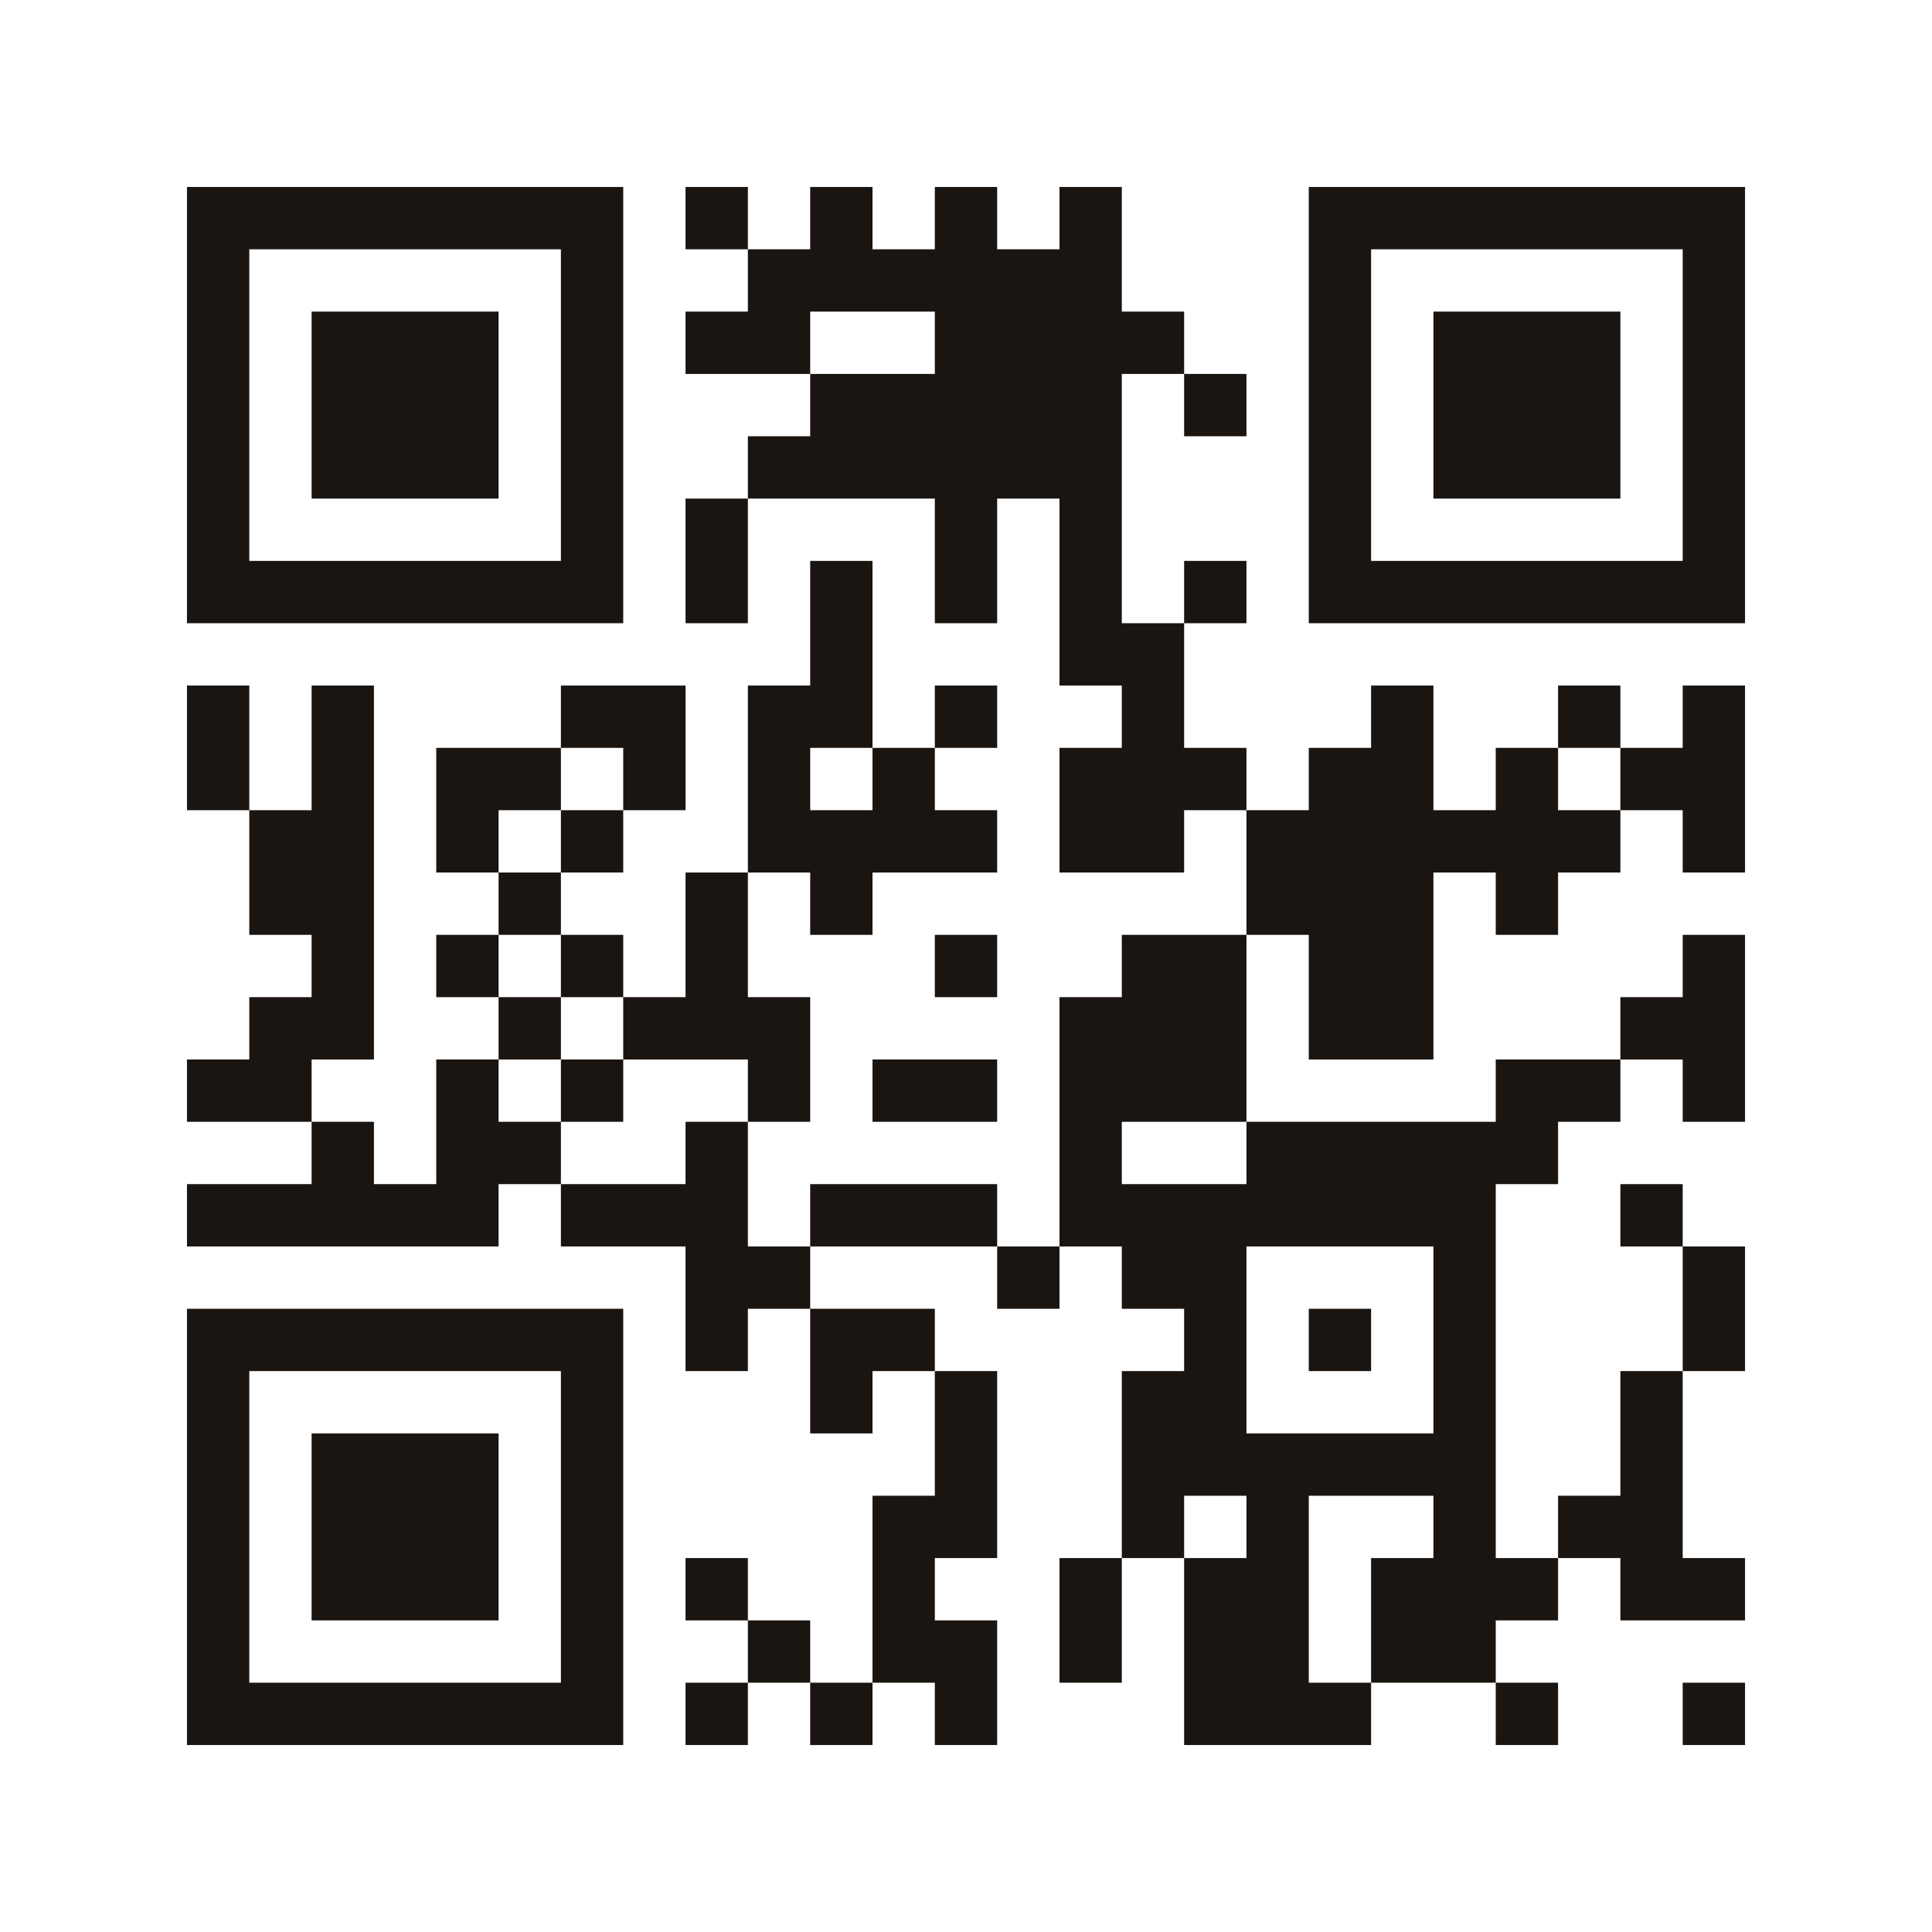
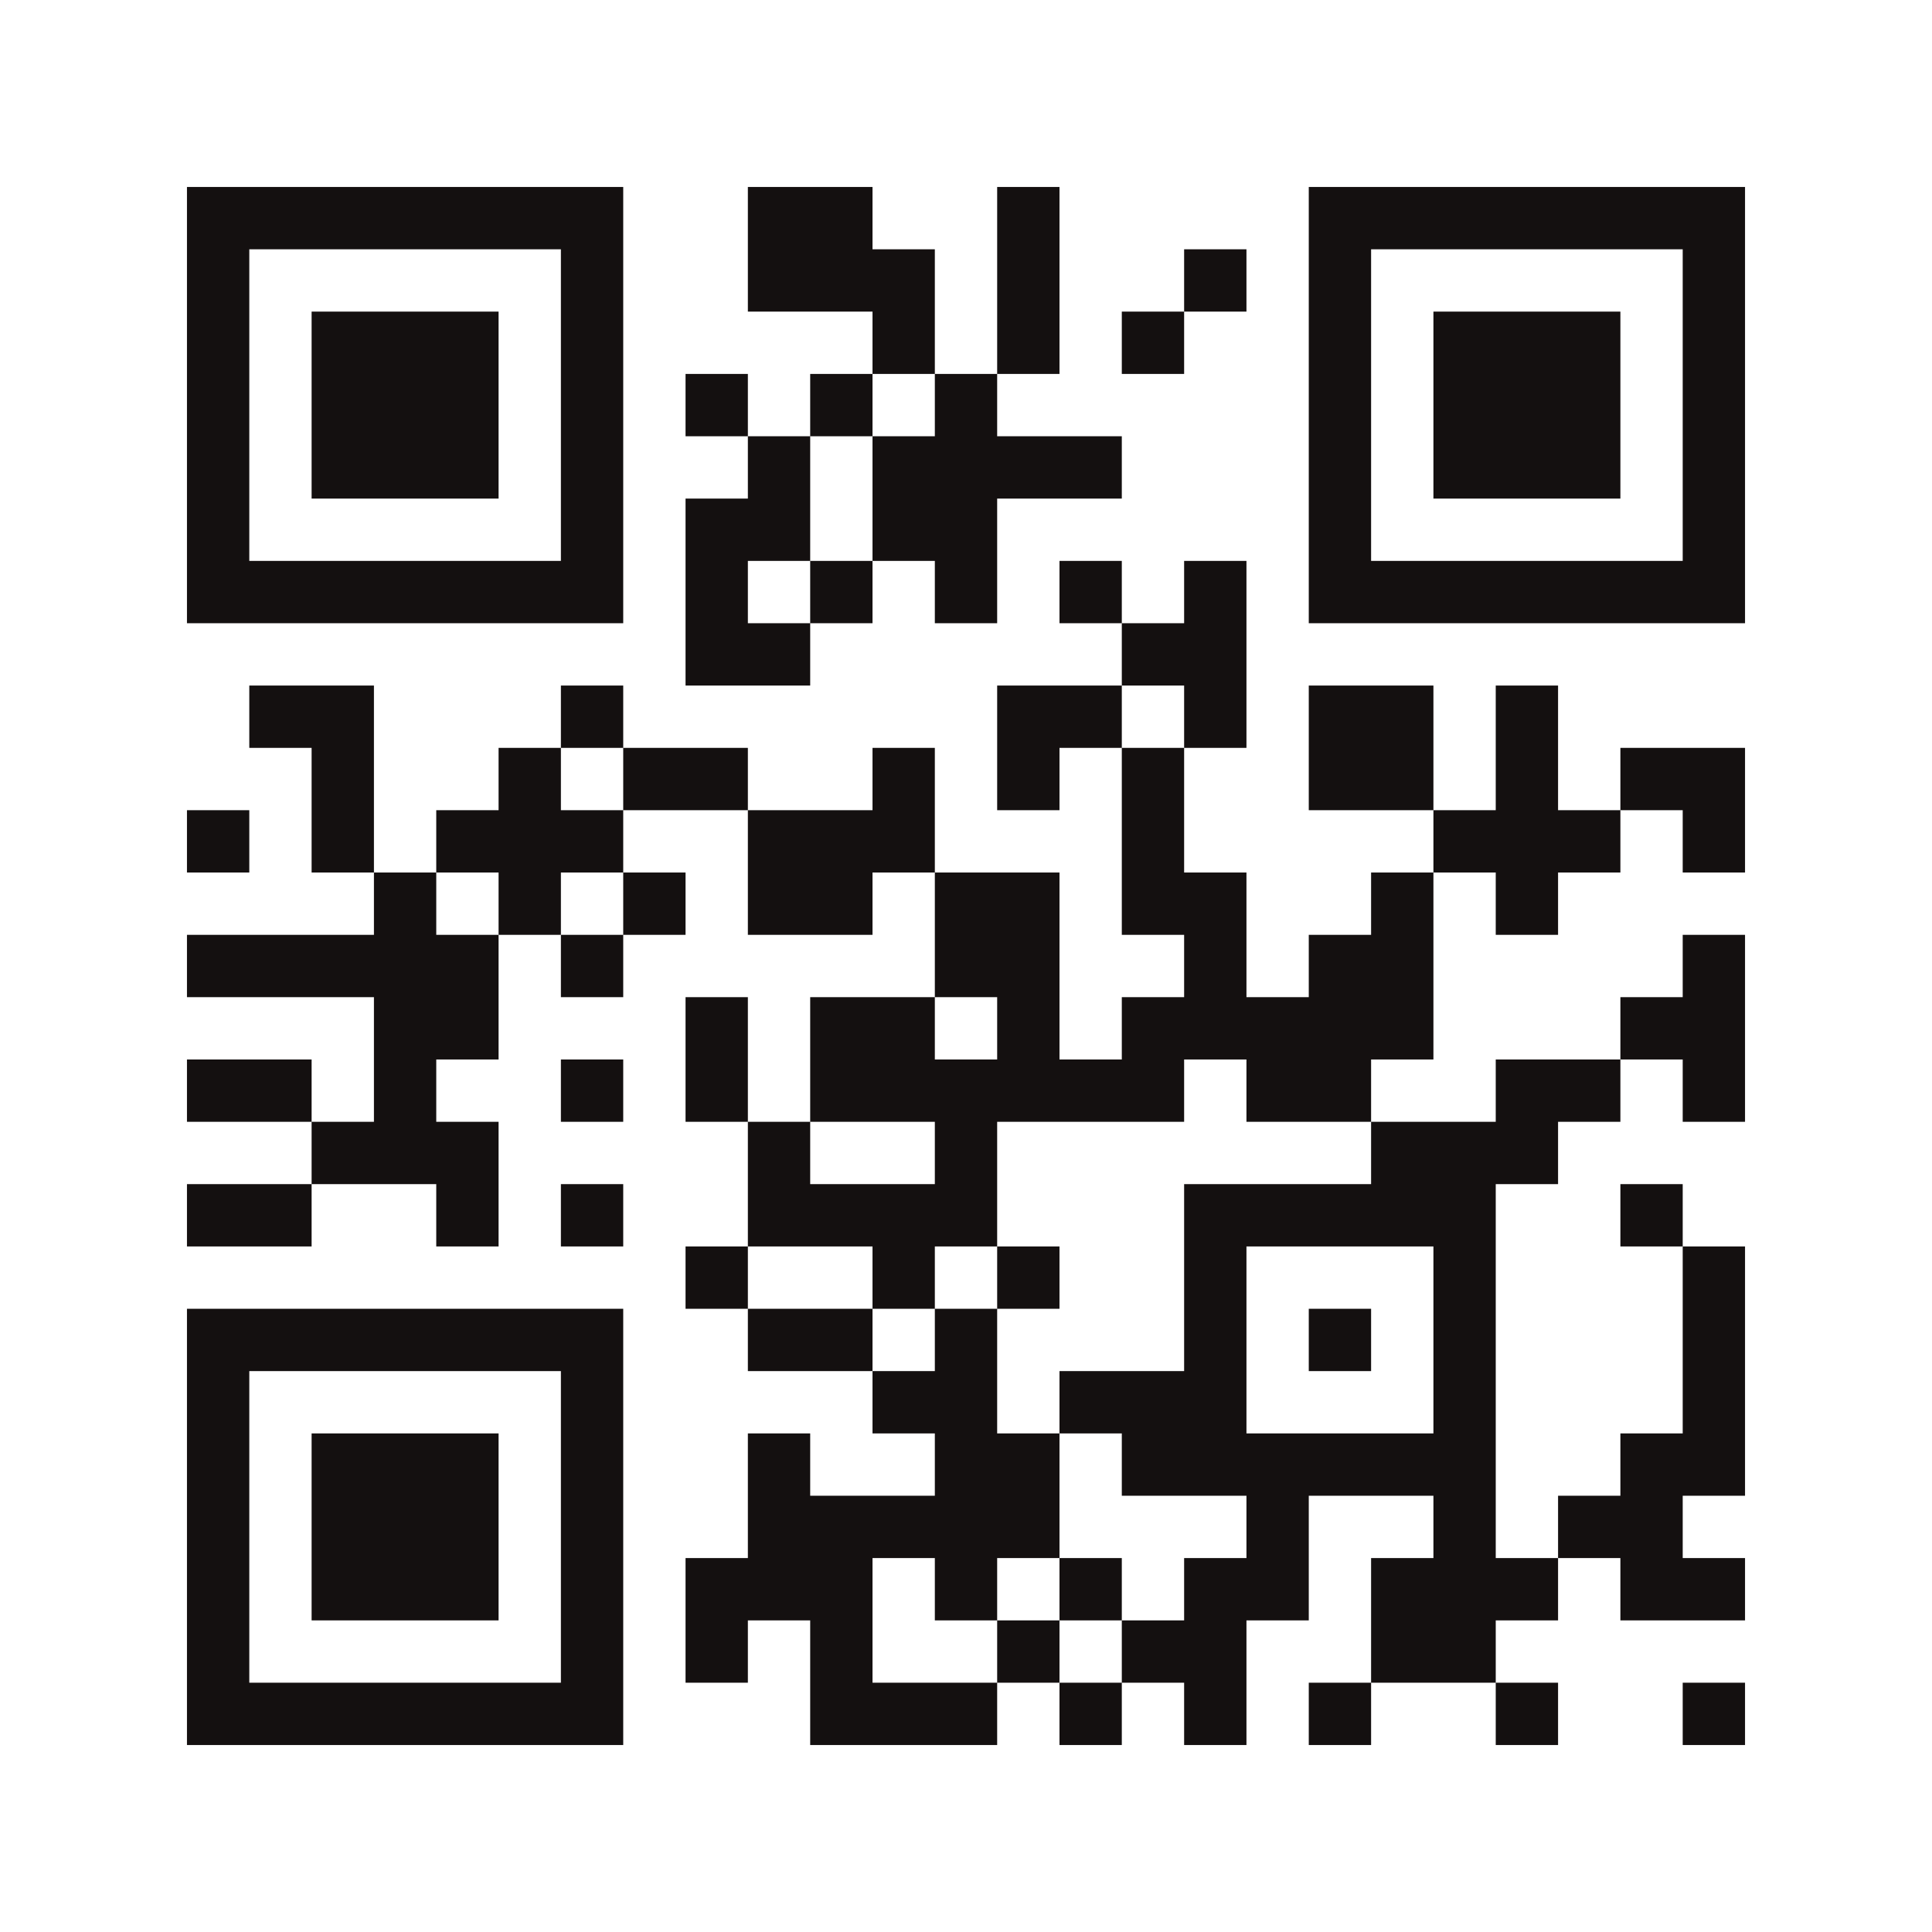
- <svg xmlns="http://www.w3.org/2000/svg" width="310" height="310">
-   <path transform="scale(10)" stroke="#1a1510" d="M3 3.5h7m1 0h1m1 0h1m1 0h1m1 0h1m3 0h7m-25 1h1m5 0h1m2 0h6m3 0h1m5 0h1m-25 1h1m1 0h3m1 0h1m1 0h2m2 0h4m2 0h1m1 0h3m1 0h1m-25 1h1m1 0h3m1 0h1m3 0h5m1 0h1m1 0h1m1 0h3m1 0h1m-25 1h1m1 0h3m1 0h1m2 0h6m3 0h1m1 0h3m1 0h1m-25 1h1m5 0h1m1 0h1m3 0h1m1 0h1m3 0h1m5 0h1m-25 1h7m1 0h1m1 0h1m1 0h1m1 0h1m1 0h1m1 0h7m-15 1h1m3 0h2m-16 1h1m1 0h1m3 0h2m1 0h2m1 0h1m2 0h1m3 0h1m2 0h1m1 0h1m-25 1h1m1 0h1m1 0h2m1 0h1m1 0h1m1 0h1m2 0h3m1 0h2m1 0h1m1 0h2m-24 1h2m1 0h1m1 0h1m2 0h4m1 0h2m1 0h6m1 0h1m-24 1h2m2 0h1m2 0h1m1 0h1m6 0h3m1 0h1m-20 1h1m1 0h1m1 0h1m1 0h1m3 0h1m2 0h2m1 0h2m4 0h1m-24 1h2m2 0h1m1 0h3m4 0h3m1 0h2m3 0h2m-25 1h2m2 0h1m1 0h1m2 0h1m1 0h2m1 0h3m4 0h2m1 0h1m-23 1h1m1 0h2m2 0h1m5 0h1m2 0h5m-22 1h5m1 0h3m1 0h3m1 0h7m2 0h1m-16 1h2m3 0h1m1 0h2m3 0h1m3 0h1m-25 1h7m1 0h1m1 0h2m4 0h1m1 0h1m1 0h1m3 0h1m-25 1h1m5 0h1m3 0h1m1 0h1m2 0h2m3 0h1m2 0h1m-24 1h1m1 0h3m1 0h1m5 0h1m2 0h6m2 0h1m-24 1h1m1 0h3m1 0h1m4 0h2m2 0h1m1 0h1m2 0h1m1 0h2m-24 1h1m1 0h3m1 0h1m1 0h1m2 0h1m2 0h1m1 0h2m1 0h3m1 0h2m-25 1h1m5 0h1m2 0h1m1 0h2m1 0h1m1 0h2m1 0h2m-21 1h7m1 0h1m1 0h1m1 0h1m3 0h3m2 0h1m2 0h1" />
+ <svg xmlns="http://www.w3.org/2000/svg" width="310" height="310" class="segno">
+   <path transform="scale(10)" class="qrline" stroke="#141010" d="M3 3.5h7m2 0h2m2 0h1m4 0h7m-25 1h1m5 0h1m2 0h3m1 0h1m2 0h1m1 0h1m5 0h1m-25 1h1m1 0h3m1 0h1m4 0h1m1 0h1m1 0h1m2 0h1m1 0h3m1 0h1m-25 1h1m1 0h3m1 0h1m1 0h1m1 0h1m1 0h1m5 0h1m1 0h3m1 0h1m-25 1h1m1 0h3m1 0h1m2 0h1m1 0h4m3 0h1m1 0h3m1 0h1m-25 1h1m5 0h1m1 0h2m1 0h2m5 0h1m5 0h1m-25 1h7m1 0h1m1 0h1m1 0h1m1 0h1m1 0h1m1 0h7m-17 1h2m5 0h2m-16 1h2m3 0h1m6 0h2m1 0h1m1 0h2m1 0h1m-20 1h1m2 0h1m1 0h2m2 0h1m1 0h1m1 0h1m2 0h2m1 0h1m1 0h2m-25 1h1m1 0h1m1 0h3m2 0h3m3 0h1m4 0h3m1 0h1m-22 1h1m1 0h1m1 0h1m1 0h2m1 0h2m1 0h2m2 0h1m1 0h1m-22 1h5m1 0h1m5 0h2m2 0h1m1 0h2m4 0h1m-22 1h2m3 0h1m1 0h2m1 0h1m1 0h5m3 0h2m-25 1h2m1 0h1m2 0h1m1 0h1m1 0h6m1 0h2m2 0h2m1 0h1m-23 1h3m4 0h1m2 0h1m6 0h3m-22 1h2m2 0h1m1 0h1m2 0h4m3 0h5m2 0h1m-16 1h1m2 0h1m1 0h1m2 0h1m3 0h1m3 0h1m-25 1h7m2 0h2m1 0h1m3 0h1m1 0h1m1 0h1m3 0h1m-25 1h1m5 0h1m4 0h2m1 0h3m3 0h1m3 0h1m-25 1h1m1 0h3m1 0h1m2 0h1m2 0h2m1 0h6m2 0h2m-25 1h1m1 0h3m1 0h1m2 0h5m3 0h1m2 0h1m1 0h2m-24 1h1m1 0h3m1 0h1m1 0h3m1 0h1m1 0h1m1 0h2m1 0h3m1 0h2m-25 1h1m5 0h1m1 0h1m1 0h1m2 0h1m1 0h2m2 0h2m-21 1h7m3 0h3m1 0h1m1 0h1m1 0h1m2 0h1m2 0h1" />
</svg>
